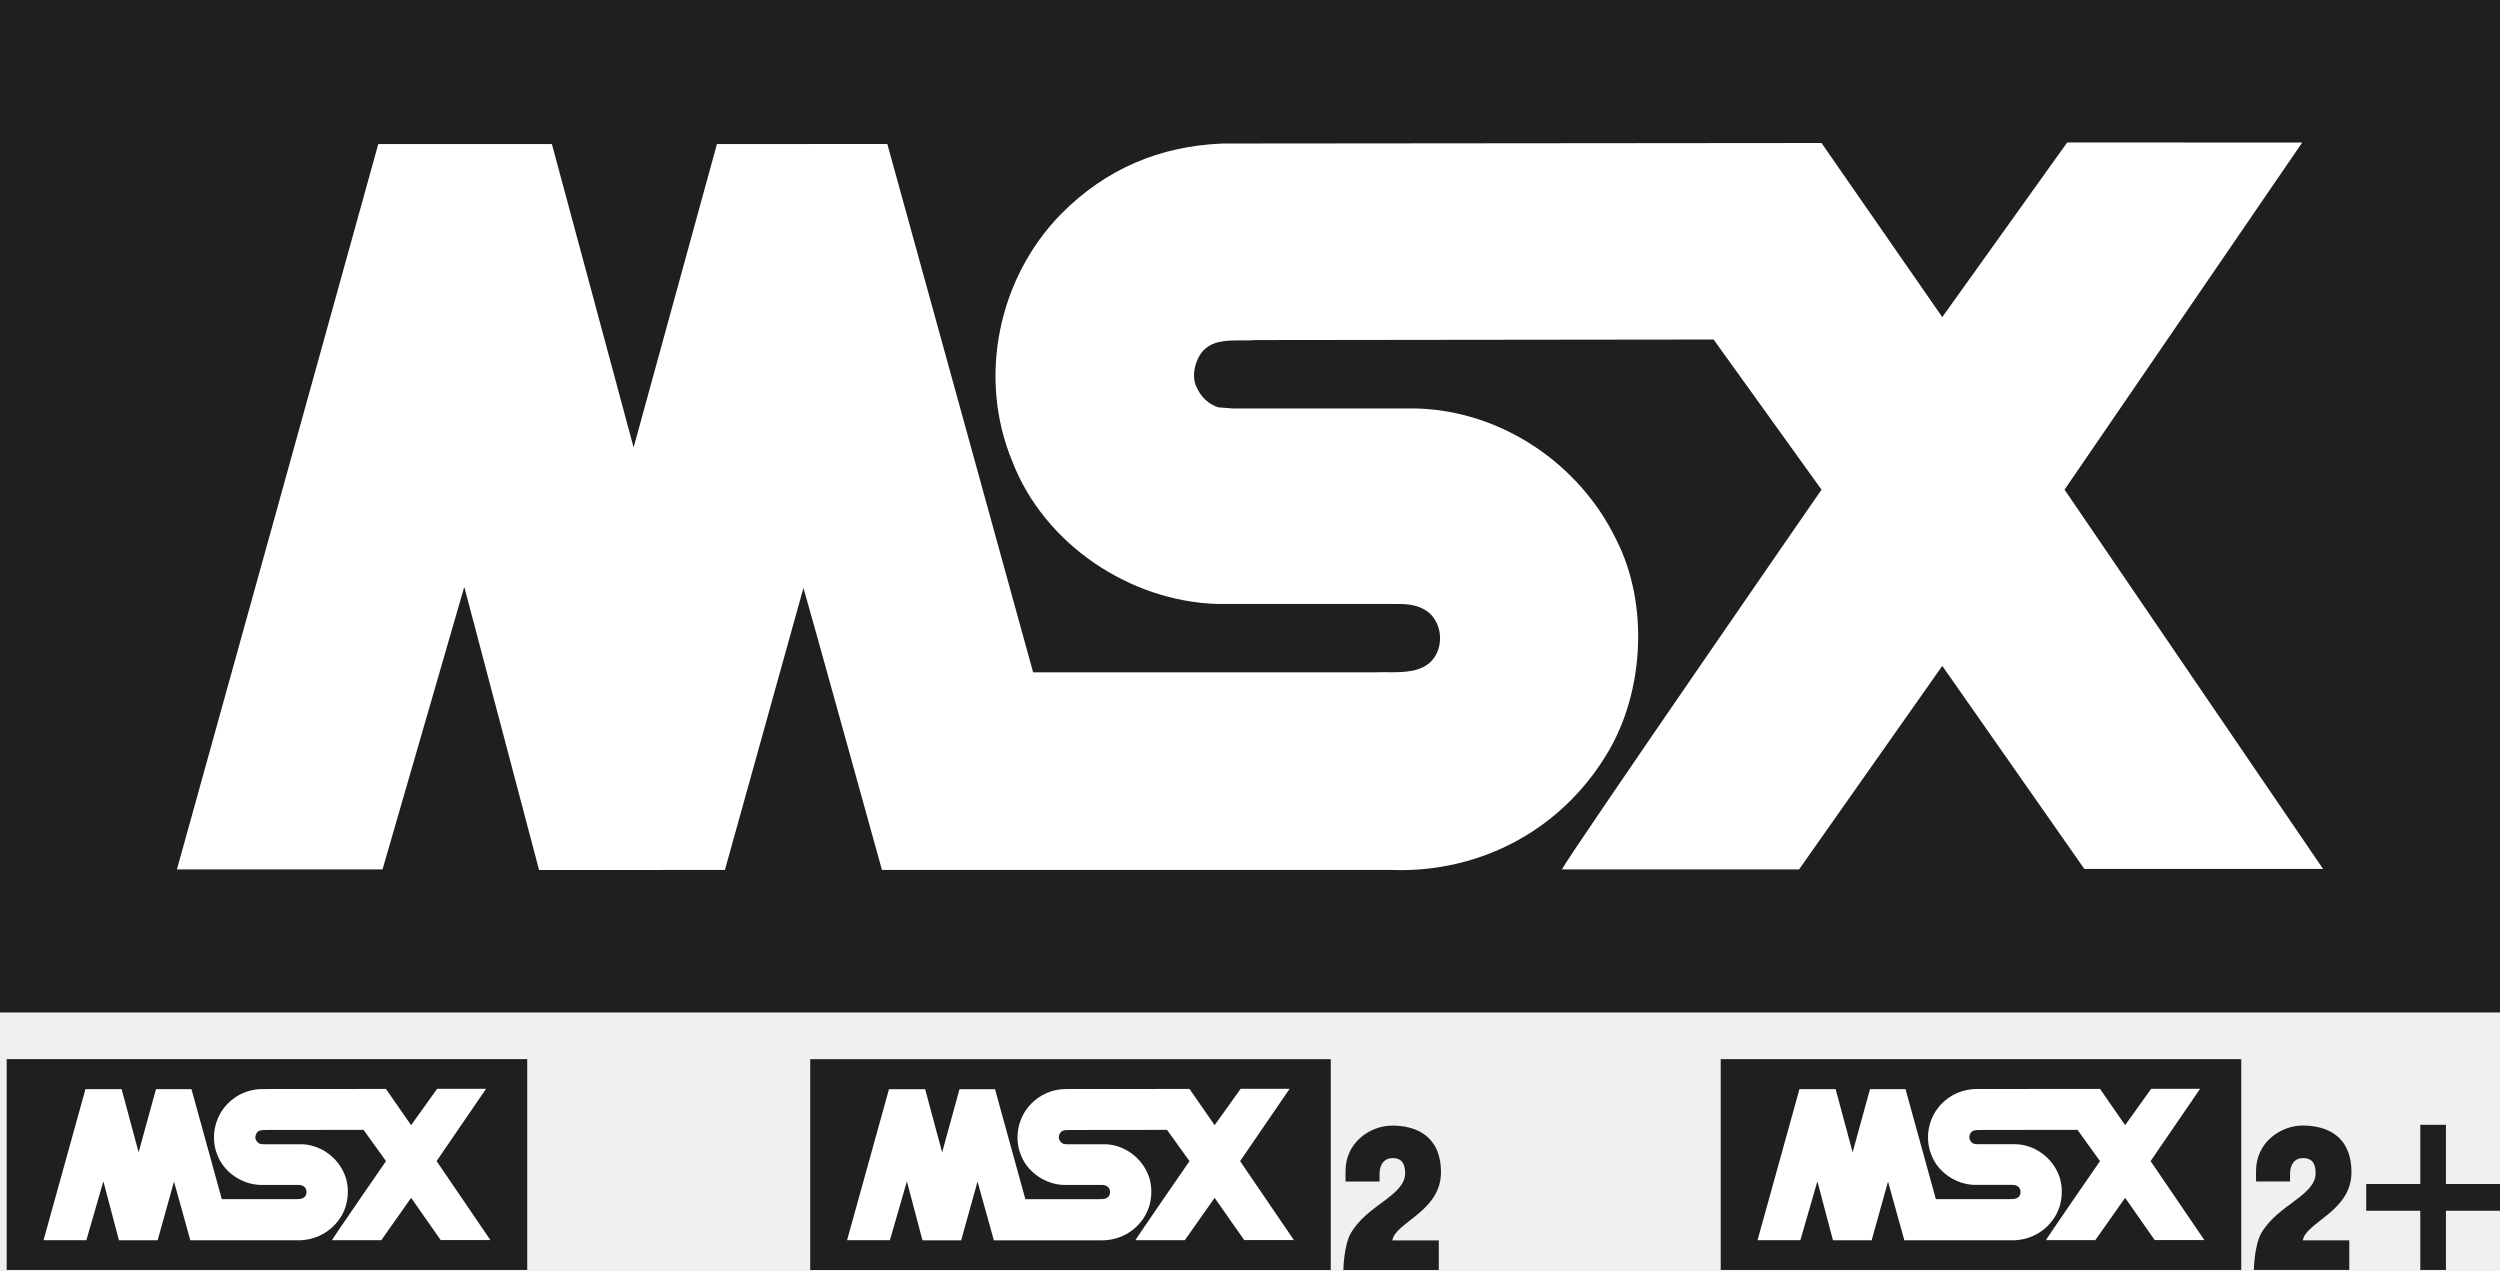
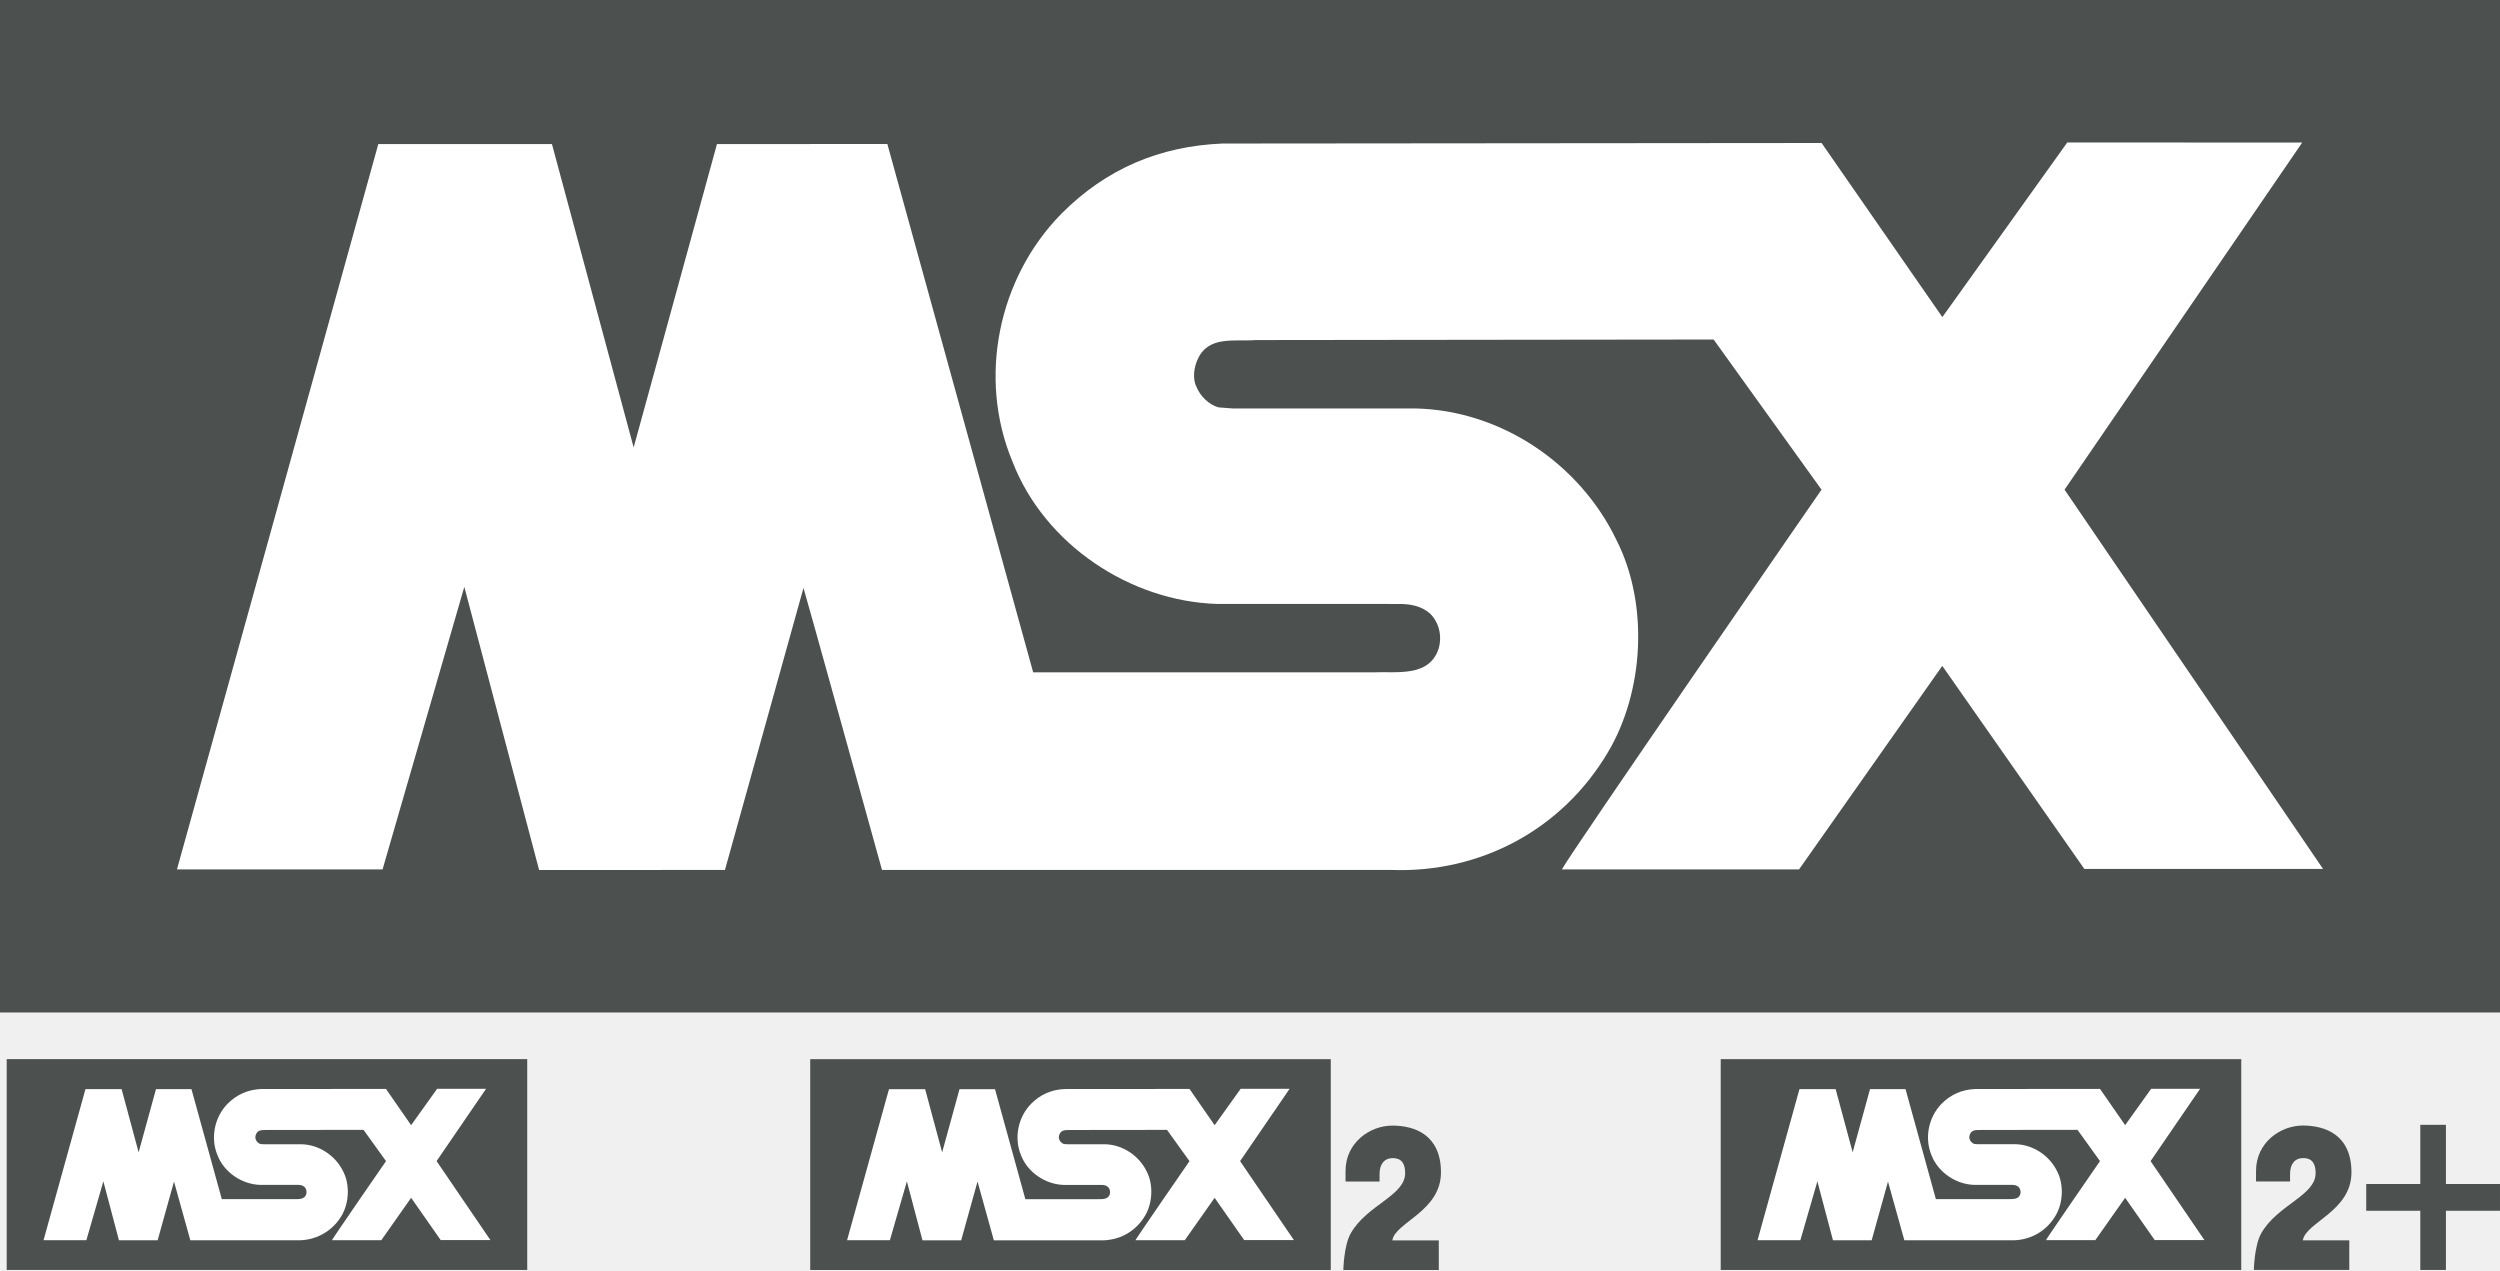
<svg xmlns="http://www.w3.org/2000/svg" xmlns:xlink="http://www.w3.org/1999/xlink" version="1.1" id="svg2" x="0px" y="0px" width="162.992px" height="82.8px" viewBox="0 0 162.992 82.8" enable-background="new 0 0 162.992 82.8" xml:space="preserve">
  <g id="g10" transform="matrix(1.25,0,0,-1.25,0,82.8)">
-     <path id="path12" fill="#211E1F" d="M0,13.432h130.394V66.24H0V13.432z" />
+     <path id="path12" fill="#4C504E" d="M0,13.432h130.394V66.24H0V13.432z" />
    <g id="g14">
      <g>
-         <defs>
-           <rect id="SVGID_1_" x="-16.299" y="-8.28" width="162.992" height="82.8" />
-         </defs>
-         <clipPath id="SVGID_2_">
-           <use xlink:href="#SVGID_1_" overflow="visible" />
-         </clipPath>
-         <g id="g16" clip-path="url(#SVGID_2_)">
-           <g id="g22" transform="translate(120.0776,58.8065)">
-             <path id="path24" fill="#FFFFFF" d="M0,0l-12.396-18.106L1.087-37.887h-12.451l-7.409,10.59l-7.47-10.615h-12.369       c0.336,0.698,13.54,19.806,13.54,19.806l-5.628,7.831l-23.875-0.028c-1.113-0.088-2.477,0.25-3.037-1.006       c-0.195-0.416-0.279-1.029-0.054-1.449c0.193-0.473,0.64-0.918,1.14-1.056l0.752-0.057h9.555       c4.428-0.111,8.527-2.867,10.446-6.852c1.701-3.343,1.45-7.912-0.446-11.09c-2.394-4.038-6.658-6.294-11.28-6.128h-26.578       c0,0-4.068,14.683-4.095,14.709l-4.096-14.709l-9.693-0.002l-3.901,14.767l-4.264-14.736h-10.724       c0,0,9.861,35.49,10.502,37.832h9.056l4.262-15.824l4.346,15.824l8.887,0.002l7.605-27.557h17.718       c1.223,0.059,2.923-0.275,3.426,1.227c0.195,0.672,0.029,1.367-0.445,1.84c-0.447,0.39-1.004,0.5-1.588,0.5l-9.527,0.002       c-4.514,0.138-8.998,3.091-10.67,7.435c-1.81,4.348-0.752,9.559,2.563,12.924c2.339,2.346,5.125,3.516,8.386,3.654       l31.257,0.028l6.298-9.081l6.515,9.108L0,0z" />
-           </g>
-           <path id="path26" fill="#211E1F" d="M69.409,0h-27.15v10.996h27.15V0z" />
-           <g id="g28" transform="translate(67.2611,9.4477)">
-             <path id="path30" fill="#FFFFFF" d="M0,0.001l-2.581-3.77l2.807-4.119h-2.592l-1.543,2.205l-1.555-2.21h-2.575       C-7.969-7.749-5.22-3.77-5.22-3.77l-1.172,1.631l-4.971-0.006c-0.232-0.018-0.516,0.052-0.632-0.21       c-0.041-0.086-0.059-0.214-0.012-0.301c0.04-0.099,0.134-0.191,0.238-0.22l0.155-0.012h1.991       c0.922-0.023,1.775-0.598,2.175-1.427c0.354-0.695,0.302-1.647-0.094-2.309C-8.039-7.464-8.927-7.935-9.89-7.899h-5.534       c0,0-0.847,3.056-0.852,3.063l-0.853-3.063h-2.018l-0.813,3.073l-0.887-3.068h-2.233c0,0,2.052,7.39,2.186,7.877h1.886       l0.887-3.295l0.905,3.295l1.852,0.001l1.583-5.738h3.689c0.255,0.012,0.609-0.056,0.714,0.255       c0.04,0.141,0.006,0.286-0.093,0.384C-9.565-5.034-9.681-5.01-9.803-5.01h-1.983c-0.94,0.028-1.874,0.644-2.222,1.548       c-0.377,0.905-0.157,1.99,0.534,2.691c0.488,0.489,1.067,0.732,1.746,0.762l6.508,0.005l1.311-1.891l1.357,1.897H0z" />
-           </g>
-           <g id="g32" transform="translate(72.6221,1.5448)">
-             <path id="path34" fill="#211E1F" d="M0,0c0.133,0.934,2.535,1.506,2.535,3.547c0,1.945-1.353,2.44-2.535,2.44       s-2.442-0.896-2.442-2.364V3.071h1.775v0.4c0,0.505,0.247,0.82,0.686,0.82c0.439,0,0.648-0.258,0.648-0.782       c0-1.183-2.002-1.659-2.841-3.147c-0.359-0.635-0.382-1.907-0.382-1.907h4.978V0H0z" />
-           </g>
-           <path id="path36" fill="#211E1F" d="M27.499,0.003H0.349v10.996h27.15V0.003z" />
-           <g id="g38" transform="translate(25.3512,9.4505)">
-             <path id="path40" fill="#FFFFFF" d="M0,0l-2.58-3.77l2.807-4.12h-2.592l-1.543,2.205l-1.555-2.211h-2.575       c0.07,0.145,2.82,4.125,2.82,4.125l-1.172,1.63l-4.971-0.005c-0.232-0.019-0.516,0.052-0.632-0.211       c-0.041-0.086-0.059-0.214-0.012-0.301c0.041-0.099,0.134-0.191,0.238-0.22l0.156-0.013h1.99       c0.922-0.023,1.775-0.597,2.175-1.427c0.354-0.696,0.302-1.647-0.093-2.309C-8.039-7.464-8.927-7.935-9.89-7.9h-5.534       c0,0-0.848,3.057-0.852,3.063L-17.129-7.9h-2.018l-0.813,3.074l-0.887-3.069h-2.233c0,0,2.053,7.391,2.186,7.877h1.886       l0.887-3.295l0.905,3.295l1.851,0.001l1.583-5.738h3.689c0.255,0.012,0.609-0.057,0.714,0.255       c0.04,0.141,0.006,0.285-0.093,0.384c-0.093,0.081-0.209,0.104-0.331,0.104h-1.983c-0.94,0.029-1.874,0.644-2.222,1.548       c-0.377,0.905-0.157,1.991,0.534,2.691c0.487,0.488,1.066,0.732,1.745,0.761l6.509,0.005l1.311-1.891L-2.552,0H0z" />
-           </g>
-           <g id="g42" transform="translate(127.5732,3.0895)">
-             <path id="path44" fill="#211E1F" d="M0,0h2.821v1.396H0v3.087h-1.337V1.396h-2.821V0h2.821v-3.087H0V0z" />
-           </g>
-           <path id="path46" fill="#211E1F" d="M116.898,0.002h-27.15v10.996h27.15V0.002z" />
-           <g id="g48" transform="translate(114.75,9.4498)">
-             <path id="path50" fill="#FFFFFF" d="M0,0l-2.581-3.77l2.807-4.119h-2.592l-1.543,2.205l-1.555-2.209h-2.575       C-7.969-7.748-5.22-3.77-5.22-3.77l-1.172,1.631l-4.971-0.006c-0.232-0.017-0.516,0.052-0.632-0.209       c-0.041-0.086-0.059-0.214-0.012-0.302c0.04-0.098,0.134-0.191,0.237-0.22l0.156-0.012h1.99       c0.922-0.023,1.775-0.598,2.175-1.427c0.354-0.696,0.302-1.648-0.093-2.309C-8.039-7.464-8.927-7.935-9.89-7.9h-5.534       c0,0-0.847,3.057-0.852,3.063L-17.129-7.9h-2.018l-0.813,3.074l-0.887-3.068h-2.234c0,0,2.053,7.39,2.186,7.877h1.887       l0.887-3.294l0.905,3.294l1.852,0.002l1.583-5.738h3.689c0.255,0.012,0.609-0.057,0.714,0.255       c0.04,0.139,0.005,0.284-0.093,0.384c-0.093,0.08-0.209,0.104-0.331,0.104h-1.983c-0.941,0.029-1.874,0.644-2.222,1.548       c-0.377,0.905-0.157,1.989,0.534,2.691c0.487,0.489,1.067,0.732,1.746,0.761l6.508,0.006l1.311-1.891L-2.552,0H0z" />
-           </g>
-           <g id="g52" transform="translate(120.111,1.5469)">
-             <path id="path54" fill="#211E1F" d="M0,0c0.133,0.935,2.535,1.506,2.535,3.547c0,1.945-1.353,2.441-2.535,2.441       s-2.442-0.896-2.442-2.364V3.07h1.775v0.4c0,0.505,0.247,0.821,0.686,0.821c0.439,0,0.647-0.259,0.647-0.782       c0-1.183-2.002-1.659-2.84-3.147c-0.359-0.635-0.382-1.907-0.382-1.907h4.978V0H0z" />
+         <g>
+           <defs>
+             <rect id="SVGID_1_" x="-36.673" y="-18.63" width="203.74" height="103.5" />
+           </defs>
+           <clipPath id="SVGID_2_">
+             <use xlink:href="#SVGID_1_" overflow="visible" />
+           </clipPath>
+           <g id="g16" clip-path="url(#SVGID_2_)">
+             <g id="g22" transform="translate(120.0776,58.8065)">
+               <path id="path24" fill="#FFFFFF" d="M0.001,0l-12.397-18.106L1.086-37.887h-12.45l-7.409,10.59l-7.47-10.615h-12.369        c0.336,0.698,13.54,19.806,13.54,19.806l-5.627,7.831l-23.875-0.028c-1.113-0.088-2.477,0.25-3.037-1.006        c-0.195-0.416-0.279-1.029-0.054-1.449c0.193-0.473,0.64-0.918,1.14-1.056l0.752-0.057h9.555        c4.428-0.111,8.527-2.867,10.446-6.852c1.701-3.343,1.45-7.912-0.446-11.09c-2.395-4.038-6.658-6.294-11.28-6.128h-26.577        c0,0-4.068,14.683-4.095,14.709l-4.096-14.709l-9.693-0.002l-3.901,14.767l-4.264-14.736h-10.724        c0,0,9.861,35.49,10.502,37.832h9.056l4.262-15.824l4.346,15.824l8.887,0.002l7.605-27.557h17.718        c1.223,0.059,2.923-0.275,3.427,1.227c0.195,0.672,0.029,1.367-0.445,1.84c-0.447,0.39-1.004,0.5-1.587,0.5l-9.527,0.002        c-4.514,0.138-8.998,3.091-10.67,7.435c-1.81,4.348-0.752,9.559,2.563,12.924c2.339,2.346,5.125,3.516,8.386,3.654        l31.257,0.028l6.298-9.081l6.516,9.108L0.001,0z" />
+             </g>
+             <path id="path26" fill="#4C504E" d="M69.409,0h-27.15v10.996h27.15V0z" />
+             <g id="g28" transform="translate(67.2611,9.4477)">
+               <path id="path30" fill="#FFFFFF" d="M0,0.001l-2.581-3.77l2.807-4.119h-2.593l-1.543,2.205l-1.555-2.21h-2.575        C-7.969-7.749-5.22-3.77-5.22-3.77l-1.172,1.631l-4.971-0.006c-0.232-0.018-0.516,0.052-0.632-0.21        c-0.041-0.086-0.059-0.214-0.012-0.301c0.04-0.099,0.134-0.191,0.238-0.22l0.155-0.012h1.991        c0.922-0.023,1.775-0.598,2.175-1.427c0.354-0.695,0.302-1.647-0.094-2.309C-8.039-7.464-8.927-7.935-9.89-7.899h-5.534        c0,0-0.847,3.056-0.852,3.064l-0.853-3.064h-2.018l-0.813,3.073l-0.887-3.068h-2.233c0,0,2.052,7.39,2.186,7.877h1.886        l0.887-3.295l0.905,3.295l1.852,0.001l1.583-5.738h3.689c0.255,0.012,0.609-0.056,0.714,0.255        c0.04,0.141,0.006,0.287-0.093,0.384C-9.565-5.034-9.681-5.01-9.803-5.01h-1.983c-0.94,0.028-1.874,0.645-2.222,1.548        c-0.377,0.905-0.157,1.99,0.534,2.691c0.488,0.489,1.067,0.733,1.746,0.762l6.508,0.005l1.311-1.891l1.357,1.897H0V0.001z" />
+             </g>
+             <g id="g32" transform="translate(72.6221,1.5448)">
+               <path id="path34" fill="#4C504E" d="M0,0c0.133,0.934,2.535,1.506,2.535,3.547c0,1.945-1.353,2.44-2.535,2.44        c-1.181,0-2.442-0.896-2.442-2.364V3.071h1.775v0.4c0,0.505,0.247,0.82,0.686,0.82c0.439,0,0.648-0.258,0.648-0.782        c0-1.183-2.002-1.659-2.841-3.147c-0.359-0.635-0.383-1.907-0.383-1.907h4.978V0H0z" />
+             </g>
+             <path id="path36" fill="#4C504E" d="M27.499,0.003H0.349v10.996h27.15V0.003z" />
+             <g id="g38" transform="translate(25.3512,9.4505)">
+               <path id="path40" fill="#FFFFFF" d="M0,0l-2.58-3.77l2.807-4.12h-2.592l-1.543,2.205l-1.555-2.211h-2.575        c0.07,0.145,2.82,4.125,2.82,4.125l-1.172,1.63l-4.971-0.005c-0.232-0.019-0.516,0.052-0.632-0.211        c-0.041-0.086-0.059-0.214-0.012-0.302c0.041-0.098,0.134-0.191,0.238-0.22l0.156-0.013h1.99        c0.922-0.023,1.775-0.597,2.175-1.427c0.354-0.696,0.302-1.647-0.093-2.309C-8.039-7.464-8.927-7.935-9.89-7.9h-5.534        c0,0-0.848,3.057-0.852,3.063L-17.129-7.9h-2.018l-0.813,3.074l-0.887-3.069h-2.233c0,0,2.053,7.391,2.186,7.877h1.886        l0.887-3.295l0.905,3.295l1.851,0.001l1.583-5.738h3.689C-9.838-5.743-9.484-5.812-9.379-5.5        c0.04,0.141,0.006,0.285-0.093,0.384c-0.093,0.081-0.209,0.105-0.331,0.105h-1.983c-0.94,0.028-1.874,0.644-2.222,1.548        c-0.377,0.905-0.157,1.991,0.534,2.691c0.487,0.487,1.066,0.731,1.745,0.761l6.509,0.005l1.311-1.891L-2.552,0H0z" />
+             </g>
+             <g id="g42" transform="translate(127.5732,3.0895)">
+               <path id="path44" fill="#4C504E" d="M0,0h2.82v1.396H0v3.087h-1.337V1.396h-2.82V0h2.82v-3.087H0V0z" />
+             </g>
+             <path id="path46" fill="#4C504E" d="M116.898,0.002h-27.15v10.996h27.15V0.002z" />
+             <g id="g48" transform="translate(114.75,9.4498)">
+               <path id="path50" fill="#FFFFFF" d="M0,0l-2.581-3.77l2.808-4.119h-2.592l-1.544,2.205l-1.555-2.209h-2.575        C-7.969-7.748-5.22-3.77-5.22-3.77l-1.172,1.631l-4.97-0.006c-0.233-0.017-0.516,0.052-0.633-0.209        c-0.041-0.086-0.059-0.214-0.012-0.302c0.04-0.098,0.134-0.191,0.237-0.22l0.156-0.012h1.991        c0.922-0.023,1.775-0.598,2.175-1.427c0.353-0.696,0.302-1.648-0.094-2.309C-8.039-7.464-8.927-7.935-9.89-7.9h-5.534        c0,0-0.848,3.057-0.853,3.063L-17.129-7.9h-2.018l-0.813,3.074l-0.887-3.068h-2.234c0,0,2.053,7.39,2.186,7.877h1.888        l0.887-3.294l0.905,3.294l1.852,0.002l1.583-5.738h3.689c0.255,0.013,0.609-0.057,0.714,0.255        c0.041,0.139,0.005,0.284-0.093,0.384C-9.564-5.034-9.68-5.01-9.802-5.01h-1.984c-0.941,0.029-1.874,0.645-2.222,1.548        c-0.377,0.905-0.157,1.989,0.534,2.691c0.488,0.489,1.067,0.732,1.747,0.761l6.508,0.006l1.311-1.891L-2.552,0H0z" />
+             </g>
+             <g id="g52" transform="translate(120.111,1.5469)">
+               <path id="path54" fill="#4C504E" d="M0,0c0.133,0.935,2.535,1.506,2.535,3.547c0,1.945-1.353,2.441-2.535,2.441        s-2.442-0.896-2.442-2.364V3.07h1.775v0.4c0,0.505,0.247,0.821,0.686,0.821c0.439,0,0.647-0.259,0.647-0.782        c0-1.183-2.002-1.659-2.839-3.147c-0.359-0.635-0.383-1.907-0.383-1.907h4.978V0H0z" />
+             </g>
          </g>
        </g>
      </g>
    </g>
  </g>
</svg>
